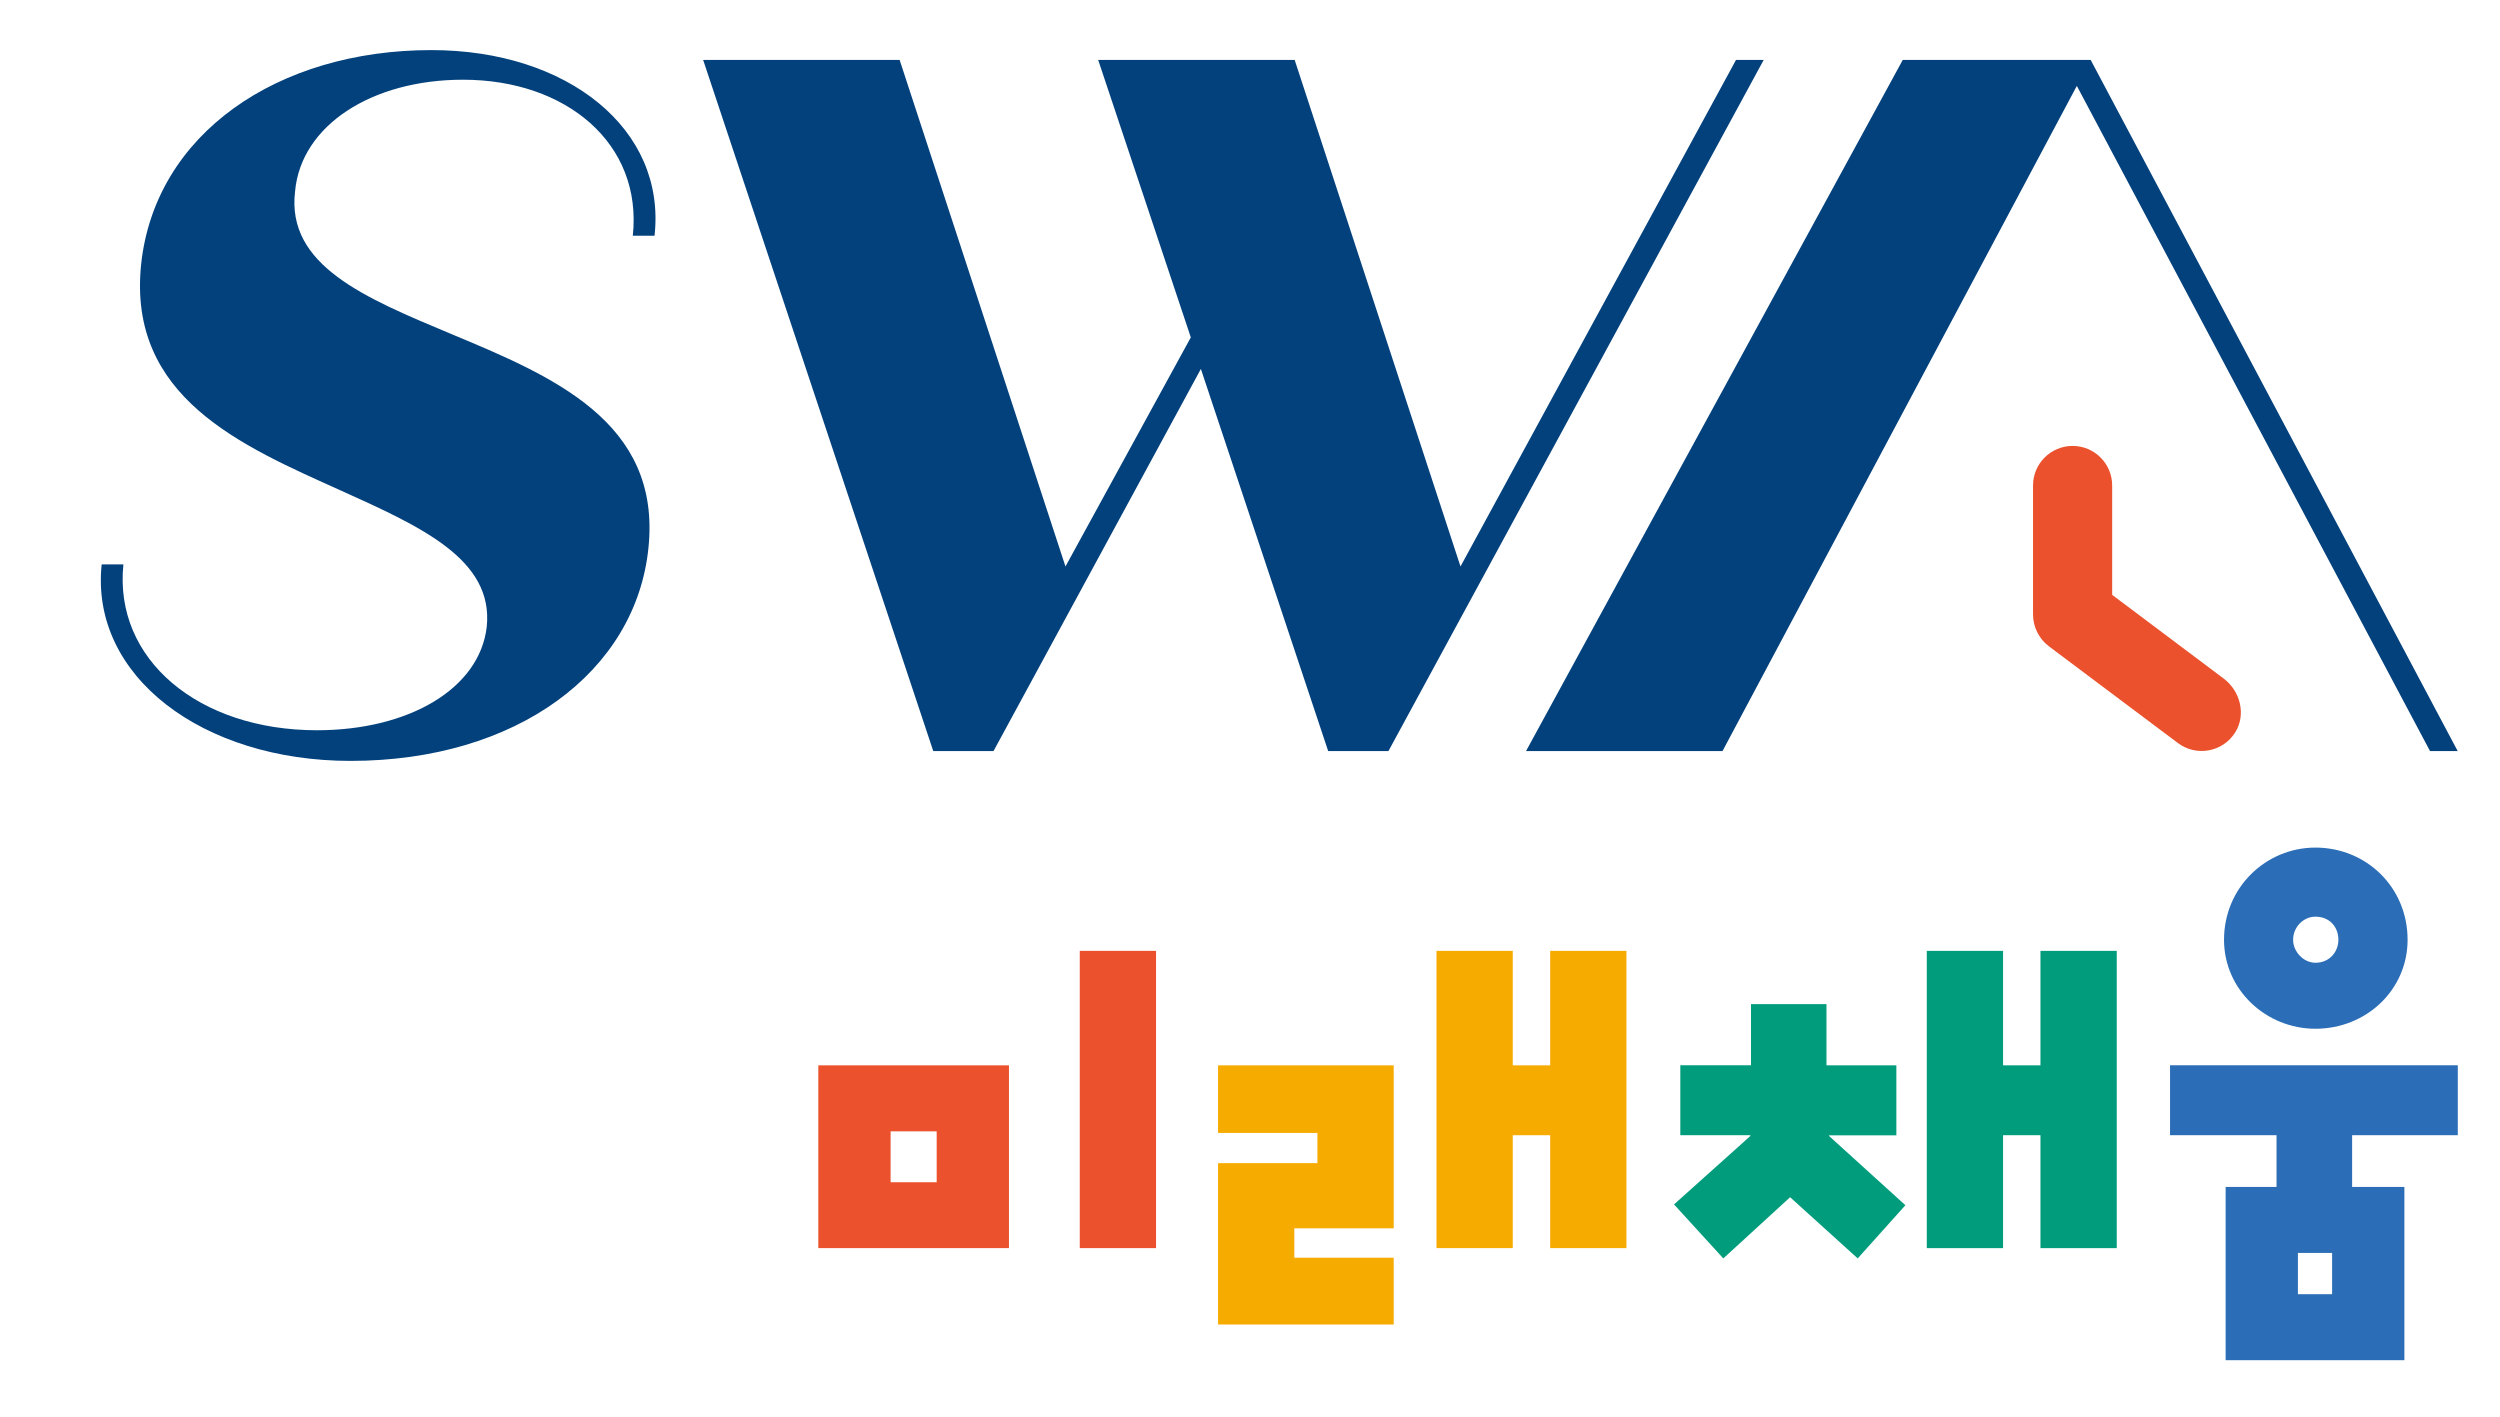
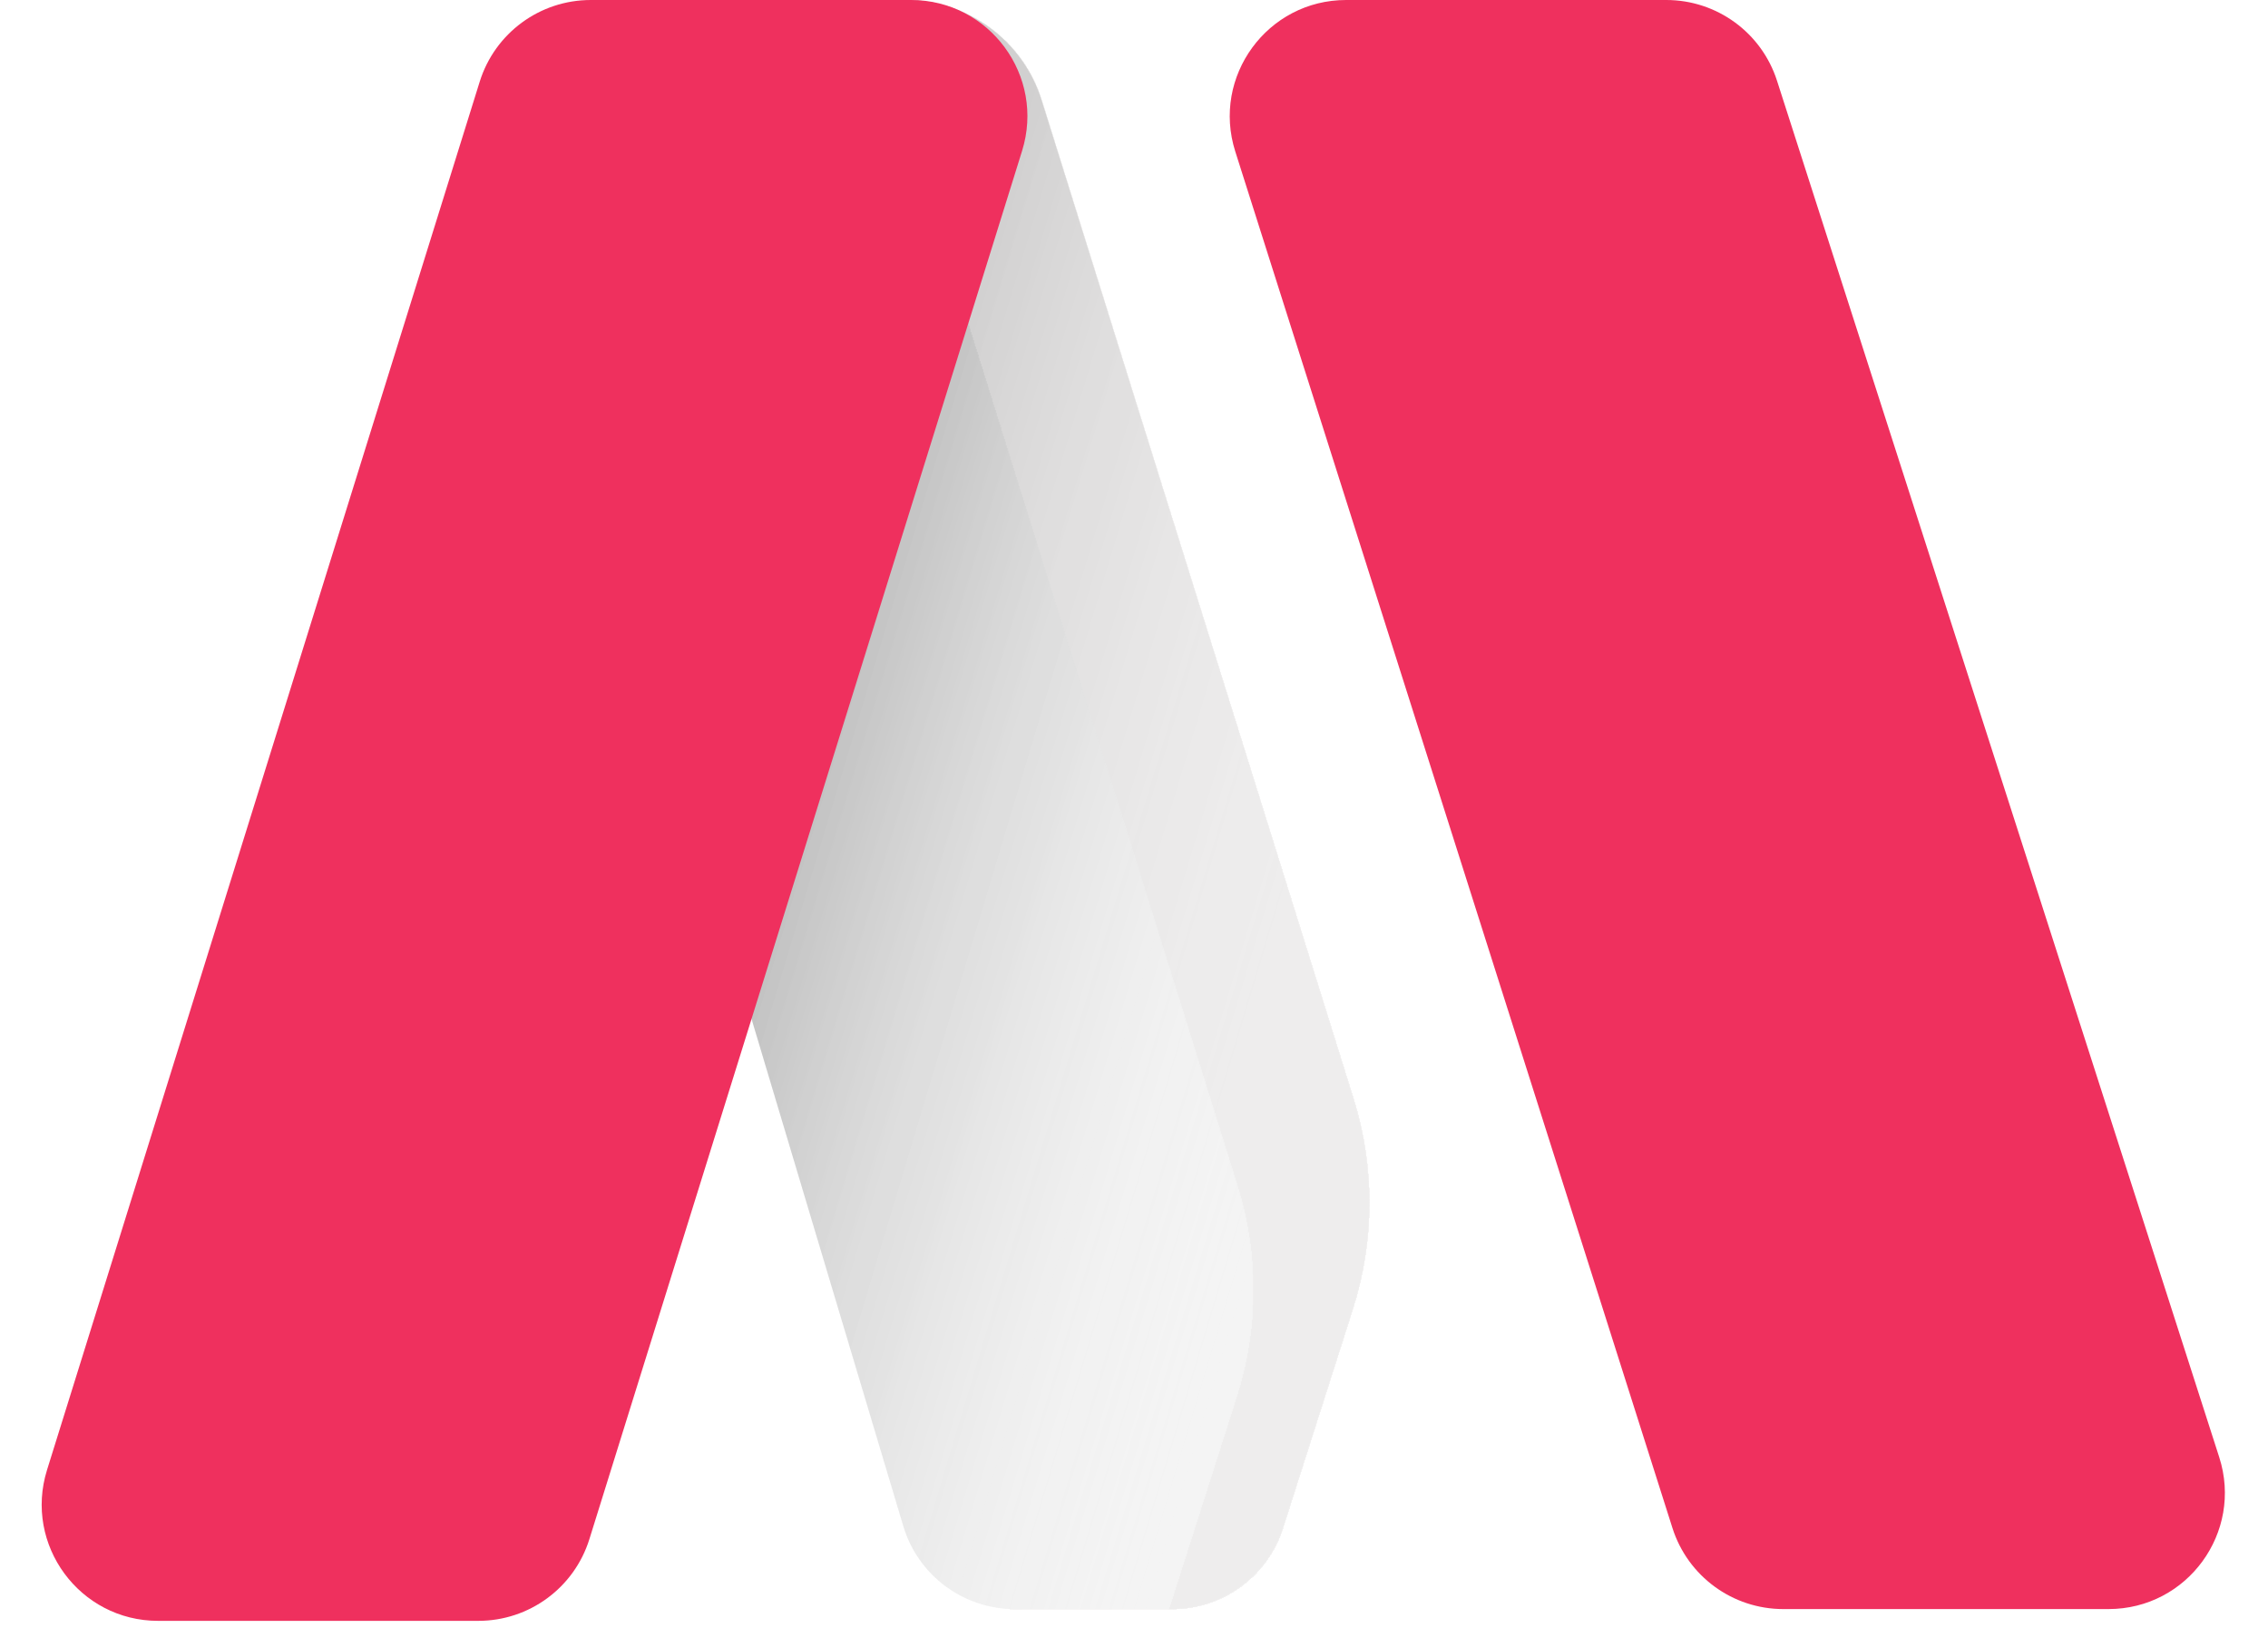
- <svg xmlns="http://www.w3.org/2000/svg" version="1.1" id="레이어_1" x="0px" y="0px" viewBox="0 0 218.59 123.87" style="enable-background:new 0 0 218.59 123.87;" xml:space="preserve">
-   <style type="text/css">
- 	.st0{fill:#EA512C;}
- 	.st1{fill:#F6AB00;}
- 	.st2{fill:#009C7C;}
- 	.st3{fill:#2B6DB6;}
- 	.st4{fill:#03417D;}
- </style>
-   <g>
-     <g>
-       <path class="st0" d="M88.22,93.15v15.98H71.55V93.15H88.22z M81.9,98.92h-4.03v4.45h4.03V98.92z M94.41,109.13V83.14h6.67v25.99    H94.41z" />
-       <path class="st1" d="M106.5,115.8v-14.1h8.69v-2.64h-8.69v-5.91h15.36v14.25h-8.69v2.57h8.69v5.84H106.5z M135.54,109.13v-9.87    h-3.27v9.87h-6.67V83.14h6.67v10.01h3.27V83.14h6.67v25.99H135.54z" />
-       <path class="st2" d="M159.93,99.26v0.07l6.67,6.05l-4.17,4.65l-5.91-5.35l-5.84,5.35l-4.31-4.72l6.67-5.98v-0.07h-6.12v-6.12h6.18    V87.8h6.6v5.35h6.11v6.12H159.93z M178.41,109.13v-9.87h-3.27v9.87h-6.67V83.14h6.67v10.01h3.27V83.14h6.67v25.99H178.41z" />
-       <path class="st3" d="M210.23,103.78v15.15H194.6v-15.15h4.45v-4.52h-9.31v-6.12h25.16v6.12h-9.24v4.52H210.23z M202.45,74.11    c4.45,0,8.06,3.47,8.06,8.06c0,4.38-3.61,7.78-8.06,7.78c-4.31,0-7.99-3.4-7.99-7.78C194.46,77.58,198.14,74.11,202.45,74.11z     M202.45,84.18c1.25,0,2.01-0.97,2.01-2.01c0-1.11-0.76-2.02-2.01-2.02c-1.04,0-1.95,0.9-1.95,2.02    C200.5,83.21,201.41,84.18,202.45,84.18z M203.91,109.55h-2.99v3.61h2.99V109.55z" />
-     </g>
-     <g>
-       <path class="st4" d="M8.89,49.35h1.9c-0.86,8.29,6.56,14.5,16.92,14.5c8.03,0,14.24-3.63,14.85-9.06    c0.6-5.87-5.7-8.72-12.78-11.91c-8.63-3.89-18.65-8.12-17.44-19.77c1.21-11.4,11.91-18.73,25.38-18.73    c11.91,0,20.55,6.91,19.51,16.23h-1.9c0.86-8.03-5.78-13.64-14.85-13.64c-7.94,0-14.16,3.97-14.68,9.76    c-0.78,6.48,6.13,9.32,13.55,12.43c8.89,3.71,18.48,7.68,17.35,18.73C55.6,58.76,45.15,66.53,30.65,66.53    C17.7,66.53,7.86,59.11,8.89,49.35z" />
-       <path class="st4" d="M154.21,5.24L121.4,65.67h-5.27L105,32.26L86.87,65.67H81.6L61.48,5.24h17.18l14.5,44.29l10.96-20.03    L96.02,5.24h17.18l14.5,44.29l24.09-44.29H154.21z" />
-     </g>
-     <g>
-       <path class="st0" d="M194.43,59.33l-9.74-7.31c-0.01-0.01-0.01-0.02-0.01-0.03v-9.54c0-1.91-1.55-3.46-3.46-3.46l0,0    c-1.91,0-3.46,1.55-3.46,3.46v0v11.27c0,1.1,0.52,2.14,1.4,2.8l11.27,8.45c1.61,1.21,3.93,0.8,5.02-0.95    C196.4,62.48,195.89,60.43,194.43,59.33z" />
-       <polygon class="st4" points="214.89,65.67 182.8,5.24 182.8,5.24 182.8,5.24 180.38,5.24 166.37,5.24 133.43,65.67 150.61,65.67     181.59,7.51 212.47,65.67   " />
-     </g>
+ <svg xmlns="http://www.w3.org/2000/svg" width="78" height="56" viewBox="0 0 78 56" fill="none">
+   <path d="M61.114 2.777L76.323 50.13C77.152 52.712 75.226 55.353 72.514 55.353H61.331C59.588 55.353 58.046 54.225 57.518 52.564L42.483 5.211C41.664 2.631 43.589 0 46.295 0H57.306C59.044 0 60.583 1.122 61.114 2.777Z" fill="#EF305E" />
+   <g filter="url(#filter0_i_5011_1731)">
+     <path d="M46.548 37.8L35.824 3.449C35.184 1.397 33.284 0 31.134 0C28.518 0 26.36 2.05 26.227 4.663L24.919 30.339C24.872 31.251 24.982 32.164 25.244 33.039L31.066 52.5C31.572 54.193 33.13 55.353 34.898 55.353H40.309C42.05 55.353 43.591 54.227 44.12 52.569L46.527 45.021C47.275 42.674 47.283 40.152 46.548 37.8Z" fill="#F4F4F4" />
+     <path d="M46.548 37.8L35.824 3.449C35.184 1.397 33.284 0 31.134 0C28.518 0 26.36 2.05 26.227 4.663L24.919 30.339C24.872 31.251 24.982 32.164 25.244 33.039L31.066 52.5C31.572 54.193 33.13 55.353 34.898 55.353H40.309C42.05 55.353 43.591 54.227 44.12 52.569L46.527 45.021C47.275 42.674 47.283 40.152 46.548 37.8Z" fill="url(#paint0_linear_5011_1731)" />
  </g>
+   <path d="M20.317 0H31.332C34.029 0 35.953 2.615 35.151 5.19L20.27 52.947C19.749 54.619 18.201 55.758 16.451 55.758H5.436C2.739 55.758 0.815 53.143 1.617 50.568L16.498 2.81C17.019 1.139 18.566 0 20.317 0Z" fill="#EF305E" />
+   <defs>
+     <filter id="filter0_i_5011_1731" x="24.908" y="0" width="22.185" height="55.353" filterUnits="userSpaceOnUse" color-interpolation-filters="sRGB">
+       <feFlood flood-opacity="0" result="BackgroundImageFix" />
+       <feBlend mode="normal" in="SourceGraphic" in2="BackgroundImageFix" result="shape" />
+       <feColorMatrix in="SourceAlpha" type="matrix" values="0 0 0 0 0 0 0 0 0 0 0 0 0 0 0 0 0 0 127 0" result="hardAlpha" />
+       <feOffset dx="-4" dy="3" />
+       <feComposite in2="hardAlpha" operator="arithmetic" k2="-1" k3="1" />
+       <feColorMatrix type="matrix" values="0 0 0 0 0.904 0 0 0 0 0.893 0 0 0 0 0.893 0 0 0 0.4 0" />
+       <feBlend mode="normal" in2="shape" result="effect1_innerShadow_5011_1731" />
+     </filter>
+     <linearGradient id="paint0_linear_5011_1731" x1="29" y1="24.5" x2="49" y2="30.5" gradientUnits="userSpaceOnUse">
+       <stop stop-opacity="0.2" />
+       <stop offset="0.911" stop-color="white" stop-opacity="0" />
+     </linearGradient>
+   </defs>
</svg>
